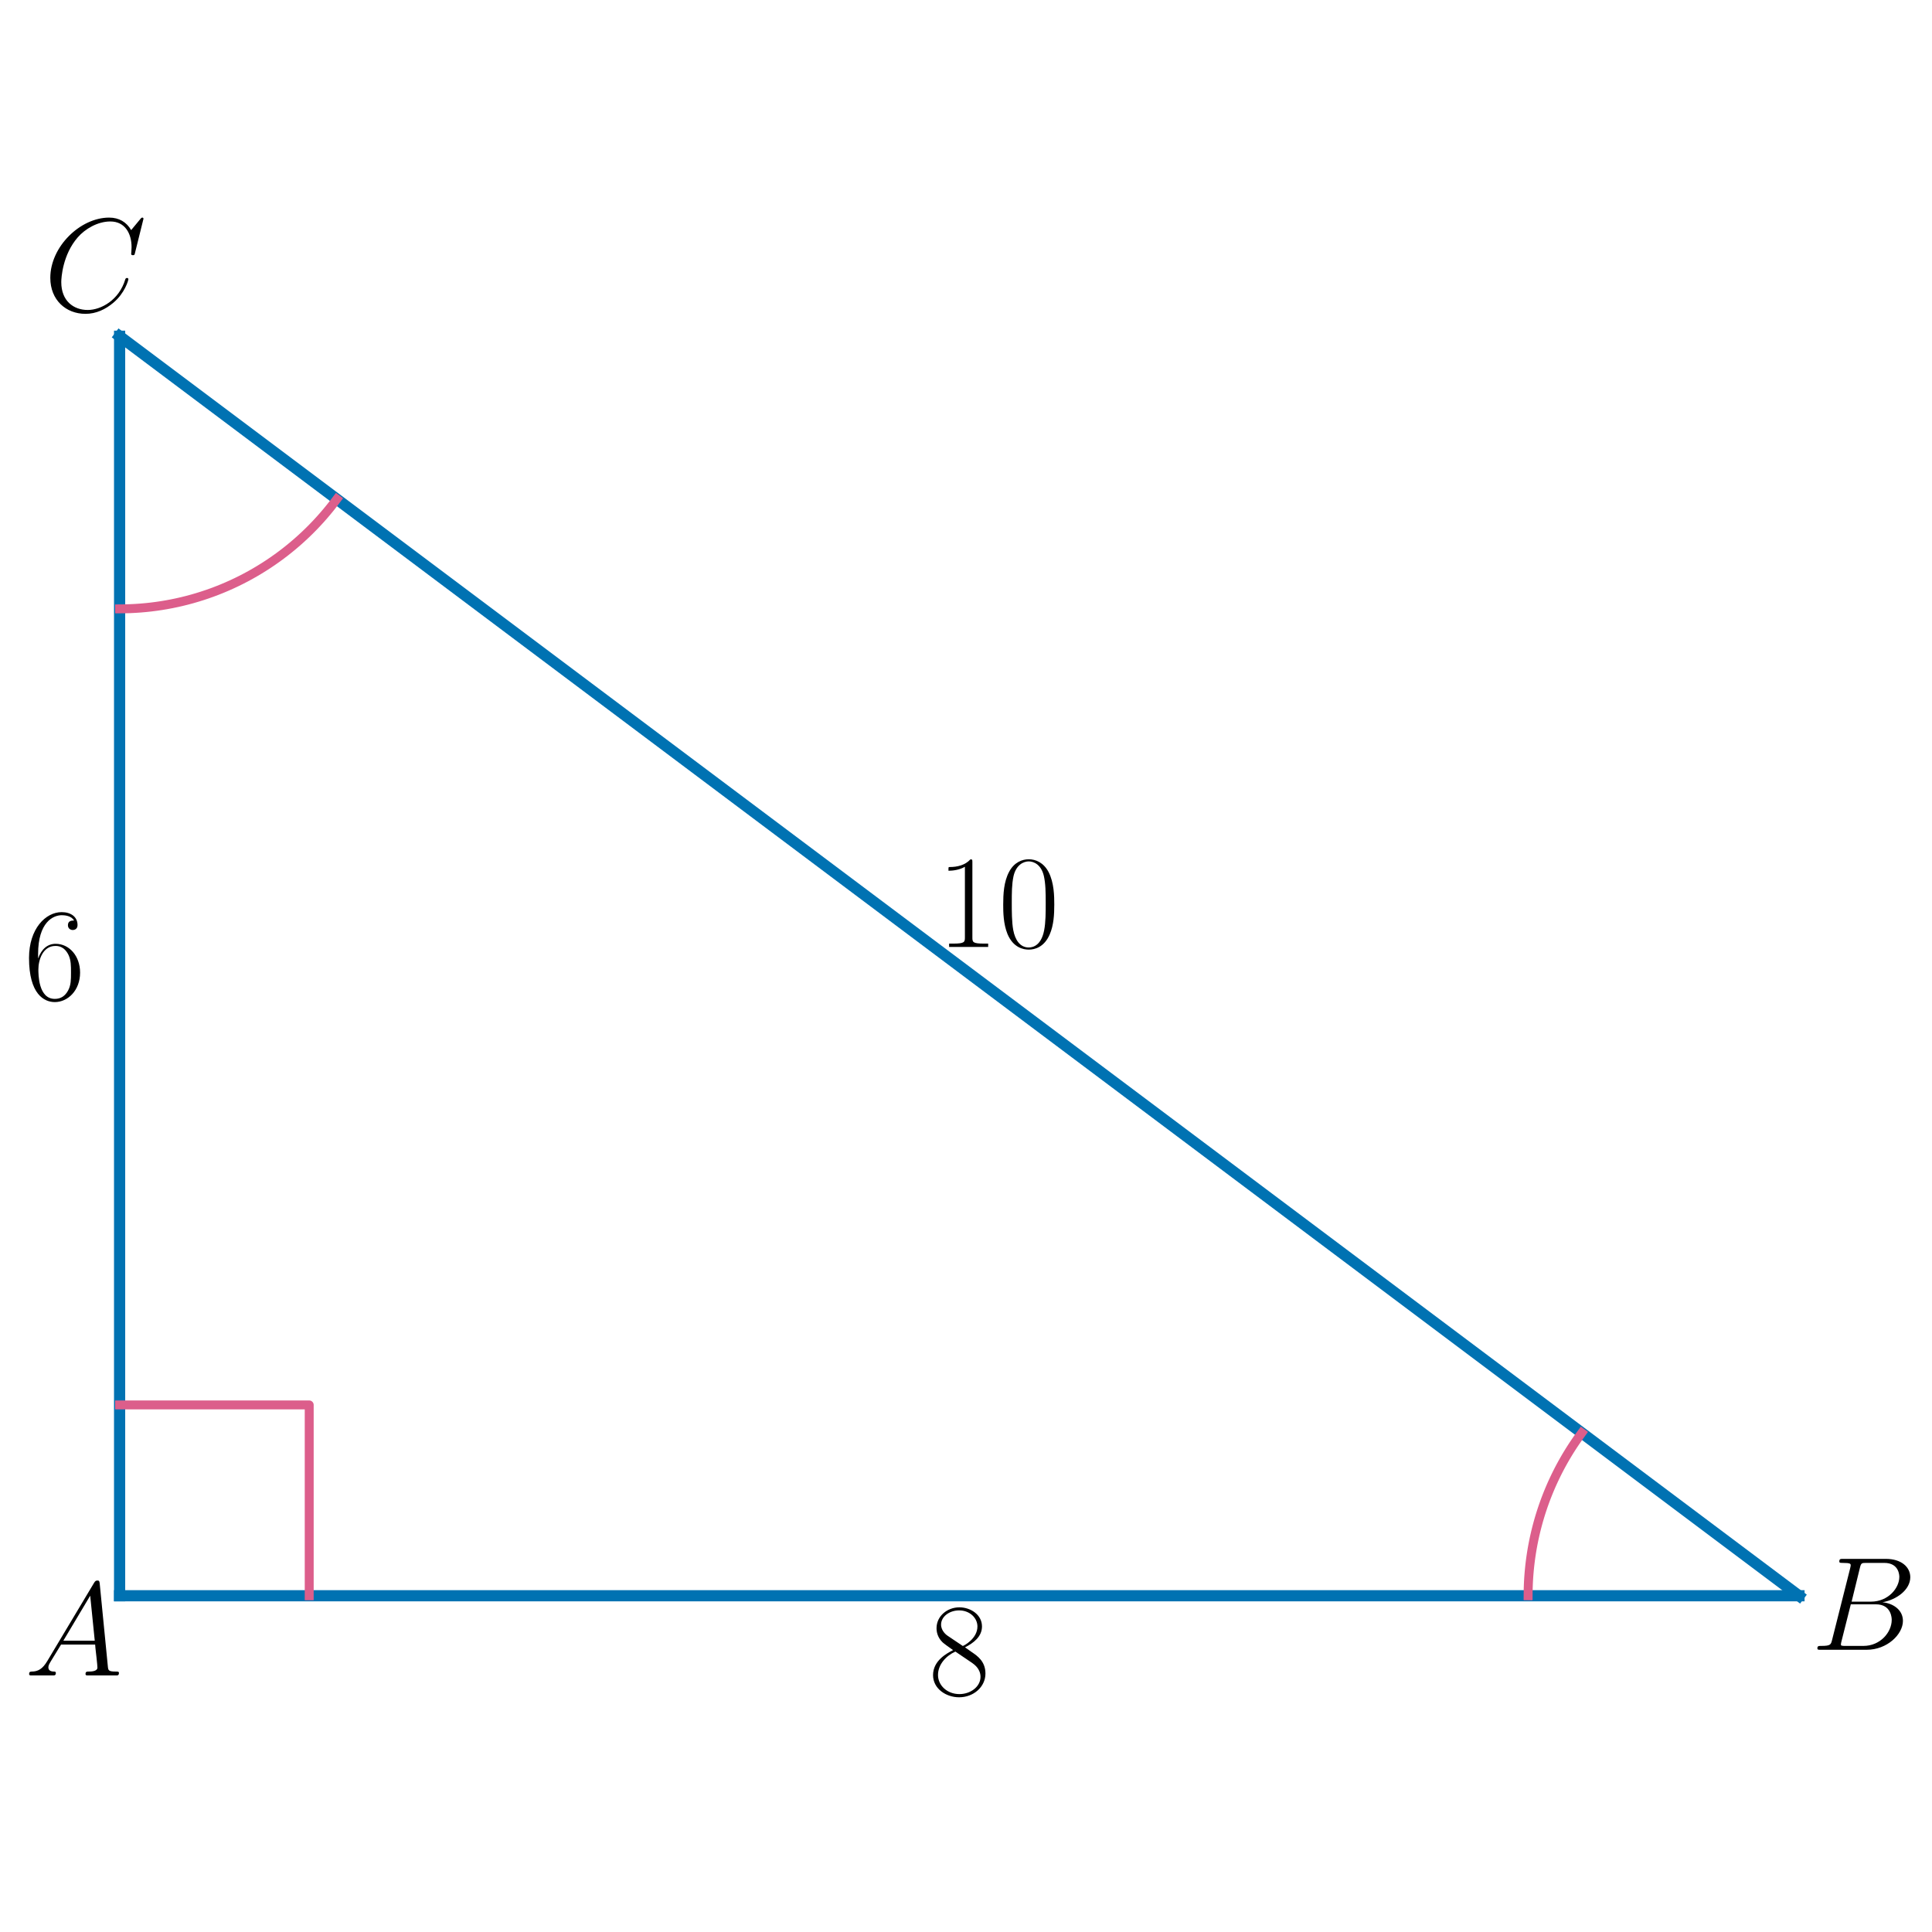
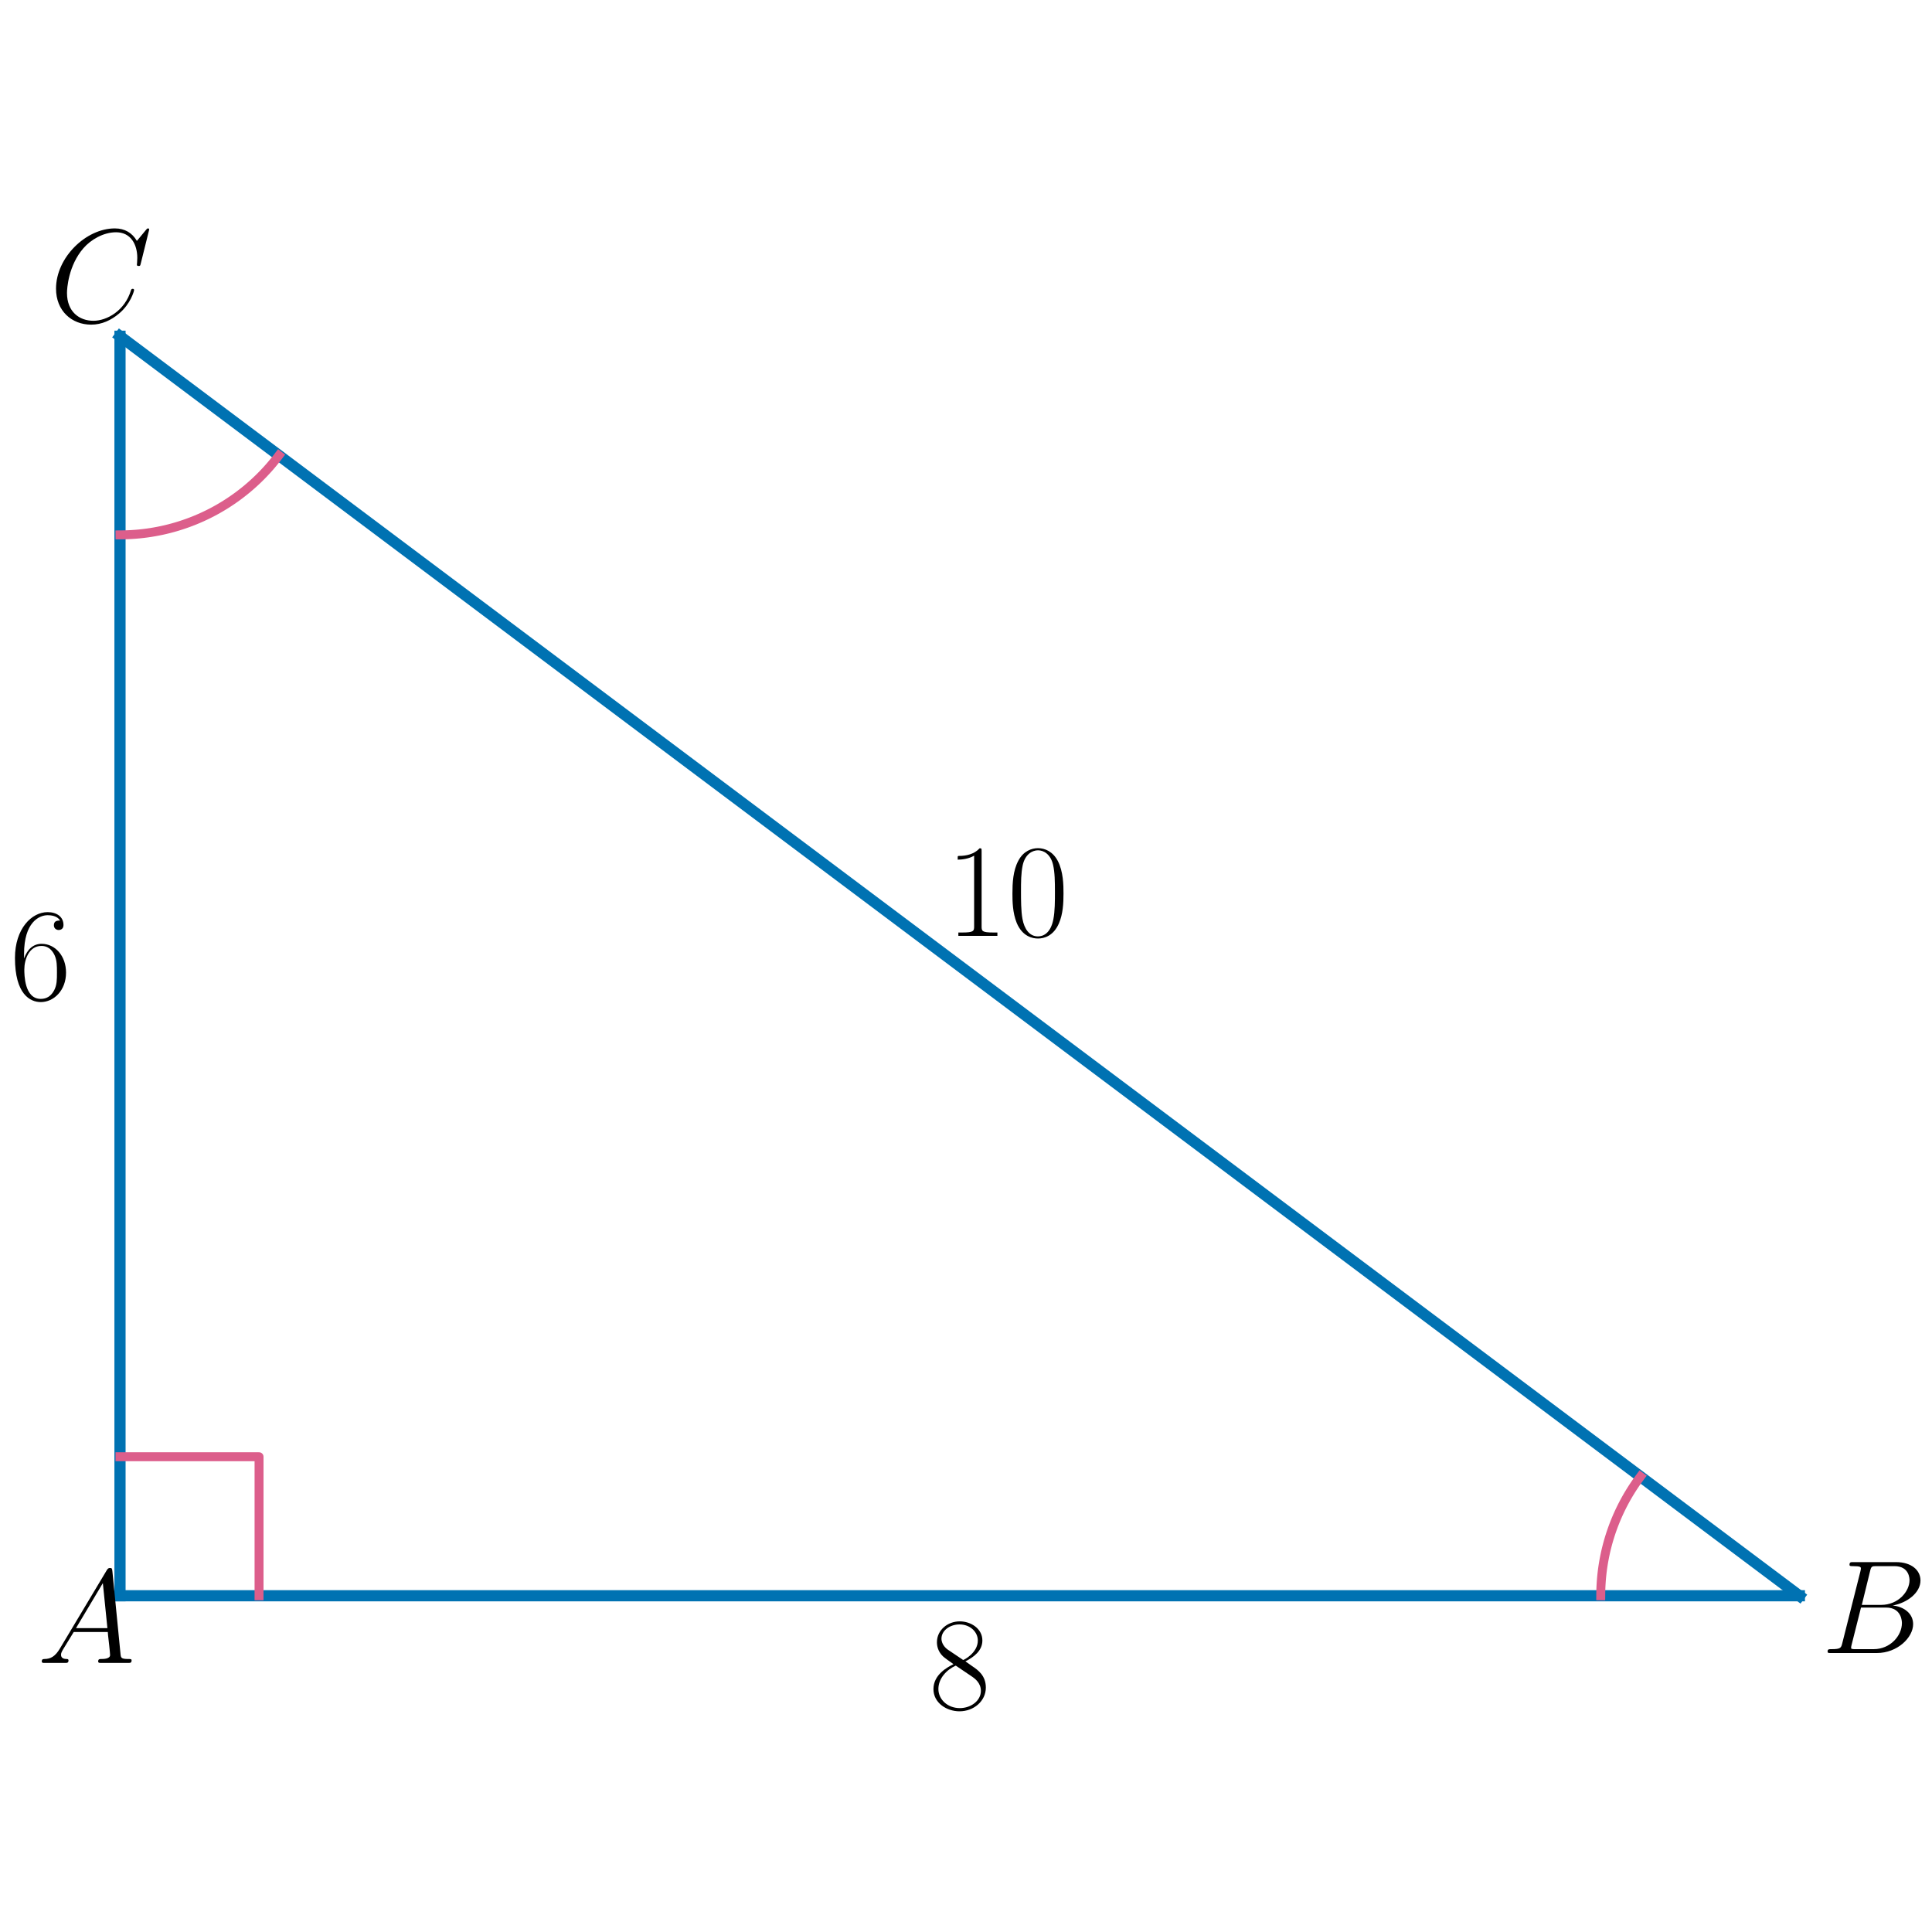
<svg xmlns="http://www.w3.org/2000/svg" xmlns:xlink="http://www.w3.org/1999/xlink" width="432pt" height="432pt" viewBox="0 0 432 432" version="1.1">
  <defs>
    <style type="text/css">*{stroke-linejoin: round; stroke-linecap: butt}</style>
  </defs>
  <g id="figure_1">
    <g id="patch_1">
      <path d="M 0 432  L 432 432  L 432 0  L 0 0  L 0 432  z " style="fill: none" />
    </g>
    <g id="axes_1">
      <g id="line2d_1">
-         <path d="M 26.744 356.818  L 402.257 356.818  " clip-path="url(#p89491f599c)" style="fill: none; stroke: #0072b2; stroke-width: 2.5; stroke-linecap: square" />
+         <path d="M 26.832 356.818  L 402.345 356.818  " clip-path="url(#p49ae362d49)" style="fill: none; stroke: #0072b2; stroke-width: 2.5; stroke-linecap: square" />
      </g>
      <g id="line2d_2">
-         <path d="M 402.257 356.818  L 26.744 75.182  " clip-path="url(#p89491f599c)" style="fill: none; stroke: #0072b2; stroke-width: 2.5; stroke-linecap: square" />
+         <path d="M 402.345 356.818  L 26.832 75.182  " clip-path="url(#p49ae362d49)" style="fill: none; stroke: #0072b2; stroke-width: 2.5; stroke-linecap: square" />
      </g>
      <g id="line2d_3">
-         <path d="M 26.744 75.182  L 26.744 356.818  " clip-path="url(#p89491f599c)" style="fill: none; stroke: #0072b2; stroke-width: 2.5; stroke-linecap: square" />
+         <path d="M 26.832 75.182  L 26.832 356.818  " clip-path="url(#p49ae362d49)" style="fill: none; stroke: #0072b2; stroke-width: 2.5; stroke-linecap: square" />
      </g>
      <g id="line2d_4">
-         <path d="M 69.14 356.818  L 69.14 314.146  L 26.744 314.146  " clip-path="url(#p89491f599c)" style="fill: none; stroke: #dc5e8b; stroke-width: 2; stroke-linecap: square" />
+         <path d="M 57.923 356.818  L 57.923 325.727  L 26.832 325.727  " clip-path="url(#p49ae362d49)" style="fill: none; stroke: #dc5e8b; stroke-width: 2; stroke-linecap: square" />
      </g>
      <g id="line2d_5">
-         <path d="M 341.691 356.818  L 341.696 356.004  L 341.712 355.191  L 341.739 354.378  L 341.777 353.566  L 341.825 352.754  L 341.885 351.943  L 341.955 351.133  L 342.035 350.324  L 342.127 349.515  L 342.229 348.709  L 342.342 347.903  L 342.465 347.1  L 342.599 346.298  L 342.744 345.497  L 342.899 344.699  L 343.065 343.903  L 343.242 343.11  L 343.429 342.318  L 343.626 341.53  L 343.834 340.744  L 344.052 339.961  L 344.281 339.181  L 344.52 338.404  L 344.769 337.63  L 345.028 336.86  L 345.298 336.093  L 345.578 335.33  L 345.868 334.571  L 346.168 333.816  L 346.478 333.065  L 346.797 332.318  L 347.127 331.575  L 347.467 330.837  L 347.816 330.104  L 348.175 329.375  L 348.543 328.651  L 348.921 327.933  L 349.309 327.219  L 349.706 326.511  L 350.112 325.808  L 350.528 325.11  L 350.953 324.419  L 351.387 323.733  L 351.83 323.052  L 352.282 322.378  L 352.743 321.71  L 353.213 321.049  L 353.691 320.393  " clip-path="url(#p89491f599c)" style="fill: none; stroke: #dc5e8b; stroke-width: 2; stroke-linecap: square" />
+         <path d="M 357.93 356.818  L 357.934 356.222  L 357.946 355.627  L 357.966 355.032  L 357.994 354.437  L 358.03 353.843  L 358.074 353.249  L 358.125 352.656  L 358.185 352.063  L 358.253 351.472  L 358.328 350.881  L 358.412 350.291  L 358.503 349.703  L 358.603 349.116  L 358.71 348.53  L 358.825 347.946  L 358.948 347.363  L 359.078 346.782  L 359.217 346.203  L 359.363 345.626  L 359.517 345.051  L 359.678 344.478  L 359.848 343.907  L 360.025 343.338  L 360.209 342.772  L 360.401 342.209  L 360.601 341.648  L 360.808 341.089  L 361.023 340.534  L 361.245 339.981  L 361.474 339.432  L 361.711 338.886  L 361.955 338.342  L 362.206 337.803  L 362.465 337.266  L 362.73 336.733  L 363.003 336.204  L 363.283 335.678  L 363.57 335.157  L 363.864 334.639  L 364.164 334.125  L 364.472 333.615  L 364.787 333.109  L 365.108 332.608  L 365.436 332.111  L 365.77 331.618  L 366.111 331.13  L 366.459 330.647  L 366.813 330.168  " clip-path="url(#p49ae362d49)" style="fill: none; stroke: #dc5e8b; stroke-width: 2; stroke-linecap: square" />
      </g>
      <g id="line2d_6">
-         <path d="M 26.744 136.142  L 27.918 136.131  L 29.091 136.097  L 30.264 136.039  L 31.435 135.959  L 32.604 135.856  L 33.772 135.731  L 34.936 135.582  L 36.098 135.411  L 37.256 135.217  L 38.41 135.001  L 39.56 134.762  L 40.705 134.501  L 41.845 134.217  L 42.979 133.912  L 44.106 133.584  L 45.228 133.234  L 46.342 132.863  L 47.449 132.47  L 48.549 132.055  L 49.64 131.619  L 50.722 131.162  L 51.796 130.683  L 52.86 130.184  L 53.914 129.664  L 54.958 129.124  L 55.992 128.564  L 57.014 127.983  L 58.025 127.382  L 59.024 126.762  L 60.012 126.123  L 60.986 125.464  L 61.948 124.787  L 62.897 124.091  L 63.832 123.376  L 64.753 122.644  L 65.66 121.893  L 66.552 121.126  L 67.429 120.34  L 68.291 119.538  L 69.138 118.719  L 69.968 117.884  L 70.782 117.033  L 71.58 116.166  L 72.361 115.284  L 73.124 114.386  L 73.871 113.474  L 74.599 112.547  L 75.31 111.607  " clip-path="url(#p89491f599c)" style="fill: none; stroke: #dc5e8b; stroke-width: 2; stroke-linecap: square" />
+         <path d="M 26.832 119.598  L 27.69 119.59  L 28.548 119.565  L 29.405 119.523  L 30.261 119.465  L 31.115 119.391  L 31.969 119.3  L 32.82 119.192  L 33.669 119.069  L 34.515 118.928  L 35.359 118.772  L 36.2 118.599  L 37.037 118.41  L 37.87 118.205  L 38.699 117.983  L 39.523 117.746  L 40.343 117.493  L 41.158 117.224  L 41.967 116.94  L 42.771 116.639  L 43.569 116.324  L 44.361 115.993  L 45.146 115.647  L 45.924 115.285  L 46.695 114.909  L 47.459 114.518  L 48.215 114.112  L 48.963 113.692  L 49.703 113.257  L 50.434 112.808  L 51.156 112.345  L 51.87 111.868  L 52.574 111.378  L 53.268 110.874  L 53.953 110.356  L 54.627 109.826  L 55.291 109.283  L 55.944 108.726  L 56.587 108.158  L 57.218 107.577  L 57.839 106.984  L 58.447 106.379  L 59.044 105.762  L 59.629 105.134  L 60.201 104.495  L 60.761 103.845  L 61.308 103.184  L 61.843 102.513  L 62.364 101.832  " clip-path="url(#p49ae362d49)" style="fill: none; stroke: #dc5e8b; stroke-width: 2; stroke-linecap: square" />
      </g>
      <g id="text_1">
-         <g transform="translate(207.6469 378.919) scale(0.3 -0.3)">
+         <g transform="translate(207.7351 382.0548) scale(0.3 -0.3)">
          <defs>
            <path id="CMR17-38" d="M 1741 2264  C 2144 2467 2554 2773 2554 3263  C 2554 3841 1990 4179 1472 4179  C 890 4179 378 3759 378 3180  C 378 3021 416 2747 666 2505  C 730 2442 998 2251 1171 2130  C 883 1983 211 1634 211 934  C 211 279 838 -128 1459 -128  C 2144 -128 2720 362 2720 1010  C 2720 1590 2330 1857 2074 2029  L 1741 2264  z M 902 2822  C 851 2854 595 3051 595 3351  C 595 3739 998 4032 1459 4032  C 1965 4032 2336 3676 2336 3262  C 2336 2669 1670 2331 1638 2331  C 1632 2331 1626 2331 1574 2370  L 902 2822  z M 2080 1519  C 2176 1449 2483 1240 2483 851  C 2483 381 2010 25 1472 25  C 890 25 448 438 448 940  C 448 1443 838 1862 1280 2060  L 2080 1519  z " transform="scale(0.015625)" />
          </defs>
          <use xlink:href="#CMR17-38" transform="scale(0.996264)" />
        </g>
      </g>
      <g id="text_2">
-         <g transform="translate(209.4788 211.7395) scale(0.3 -0.3)">
+         <g transform="translate(211.5413 209.258) scale(0.3 -0.3)">
          <defs>
            <path id="CMR17-31" d="M 1702 4058  C 1702 4192 1696 4192 1606 4192  C 1357 3916 979 3827 621 3827  C 602 3827 570 3827 563 3808  C 557 3795 557 3782 557 3648  C 755 3648 1088 3686 1344 3839  L 1344 461  C 1344 236 1331 160 781 160  L 589 160  L 589 0  C 896 0 1216 0 1523 0  C 1830 0 2150 0 2458 0  L 2458 160  L 2266 160  C 1715 160 1702 230 1702 458  L 1702 4058  z " transform="scale(0.015625)" />
            <path id="CMR17-30" d="M 2688 2025  C 2688 2416 2682 3080 2413 3591  C 2176 4039 1798 4198 1466 4198  C 1158 4198 768 4058 525 3597  C 269 3118 243 2524 243 2025  C 243 1661 250 1106 448 619  C 723 -39 1216 -128 1466 -128  C 1760 -128 2208 -7 2470 600  C 2662 1042 2688 1559 2688 2025  z M 1466 -26  C 1056 -26 813 325 723 812  C 653 1188 653 1738 653 2096  C 653 2588 653 2997 736 3387  C 858 3929 1216 4096 1466 4096  C 1728 4096 2067 3923 2189 3400  C 2272 3036 2278 2607 2278 2096  C 2278 1680 2278 1169 2202 792  C 2067 95 1690 -26 1466 -26  z " transform="scale(0.015625)" />
          </defs>
          <use xlink:href="#CMR17-31" transform="scale(0.996264)" />
          <use xlink:href="#CMR17-30" transform="translate(45.69048 0) scale(0.996264)" />
        </g>
      </g>
      <g id="text_3">
-         <g transform="translate(5.354132 223.471) scale(0.3 -0.3)">
+         <g transform="translate(2.212093 223.471) scale(0.3 -0.3)">
          <defs>
            <path id="CMR17-36" d="M 678 2176  C 678 3690 1395 4032 1811 4032  C 1946 4032 2272 4009 2400 3776  C 2298 3776 2106 3776 2106 3553  C 2106 3381 2246 3323 2336 3323  C 2394 3323 2566 3348 2566 3560  C 2566 3954 2246 4179 1805 4179  C 1043 4179 243 3390 243 1984  C 243 253 966 -128 1478 -128  C 2099 -128 2688 427 2688 1283  C 2688 2081 2170 2662 1517 2662  C 1126 2662 838 2407 678 1960  L 678 2176  z M 1478 25  C 691 25 691 1200 691 1436  C 691 1896 909 2560 1504 2560  C 1613 2560 1926 2560 2138 2120  C 2253 1870 2253 1609 2253 1289  C 2253 944 2253 690 2118 434  C 1978 171 1773 25 1478 25  z " transform="scale(0.015625)" />
          </defs>
          <use xlink:href="#CMR17-36" transform="scale(0.996264)" />
        </g>
      </g>
      <g id="text_4">
-         <g transform="translate(5.496022 374.6339) scale(0.3 -0.3)">
+         <g transform="translate(8.325144 371.8262) scale(0.3 -0.3)">
          <defs>
            <path id="CMMI12-41" d="M 1088 691  C 864 314 646 186 339 186  C 269 180 218 180 218 58  C 218 24 250 0 294 0  C 410 0 698 0 813 0  C 998 0 1203 0 1382 0  C 1421 0 1498 0 1498 122  C 1498 180 1446 186 1408 186  C 1261 186 1139 236 1139 388  C 1139 476 1178 546 1261 685  L 1747 1479  L 3379 1479  C 3386 1423 3386 1373 3392 1316  C 3411 1152 3488 495 3488 376  C 3488 186 3162 186 3059 186  C 2989 186 2918 186 2918 70  C 2918 0 2976 0 3014 0  C 3123 0 3251 0 3360 0  L 3725 0  C 4115 0 4397 0 4403 0  C 4448 0 4518 0 4518 122  C 4518 186 4461 186 4365 186  C 4013 186 4006 244 3987 434  L 3597 4404  C 3584 4531 3558 4544 3488 4544  C 3424 4544 3386 4531 3328 4435  L 1088 691  z M 1856 1664  L 3142 3819  L 3360 1664  L 1856 1664  z " transform="scale(0.015625)" />
          </defs>
          <use xlink:href="#CMMI12-41" transform="scale(0.996264)" />
        </g>
      </g>
      <g id="text_5">
-         <g transform="translate(404.9383 368.8936) scale(0.3 -0.3)">
+         <g transform="translate(407.2189 369.6185) scale(0.3 -0.3)">
          <defs>
            <path id="CMMI12-42" d="M 2342 3921  C 2400 4160 2426 4160 2675 4160  L 3507 4160  C 4230 4160 4230 3544 4230 3485  C 4230 2966 3712 2304 2867 2304  L 1946 2304  L 2342 3921  z M 3424 2275  C 4122 2402 4755 2886 4755 3473  C 4755 3970 4314 4352 3590 4352  L 1536 4352  C 1414 4352 1357 4352 1357 4226  C 1357 4160 1414 4160 1510 4160  C 1901 4160 1901 4112 1901 4044  C 1901 4032 1901 3993 1875 3897  L 1011 472  C 954 249 941 185 493 185  C 371 185 307 185 307 70  C 307 0 346 0 474 0  L 2669 0  C 3648 0 4403 739 4403 1383  C 4403 1906 3942 2224 3424 2275  z M 2515 185  L 1651 185  C 1562 185 1549 185 1510 192  C 1440 198 1434 211 1434 261  C 1434 305 1446 343 1459 399  L 1907 2176  L 3110 2176  C 3866 2176 3866 1483 3866 1433  C 3866 828 3309 185 2515 185  z " transform="scale(0.015625)" />
          </defs>
          <use xlink:href="#CMMI12-42" transform="scale(0.996264)" />
        </g>
      </g>
      <g id="text_6">
-         <g transform="translate(9.754036 69.57777) scale(0.3 -0.3)">
+         <g transform="translate(11.03322 71.99369) scale(0.3 -0.3)">
          <defs>
            <path id="CMMI12-43" d="M 4781 4423  C 4781 4480 4736 4480 4723 4480  C 4710 4480 4685 4480 4634 4416  L 4192 3882  C 3968 4264 3616 4480 3136 4480  C 1754 4480 320 3088 320 1595  C 320 533 1069 -128 2003 -128  C 2515 -128 2963 88 3334 400  C 3891 863 4058 1481 4058 1531  C 4058 1588 4006 1588 3987 1588  C 3930 1588 3923 1550 3910 1524  C 3616 534 2752 57 2112 57  C 1434 57 845 489 845 1391  C 845 1595 909 2700 1632 3532  C 1984 3939 2586 4295 3194 4295  C 3898 4295 4211 3717 4211 3068  C 4211 2903 4192 2764 4192 2738  C 4192 2681 4256 2681 4275 2681  C 4346 2681 4352 2687 4378 2801  L 4781 4423  z " transform="scale(0.015625)" />
          </defs>
          <use xlink:href="#CMMI12-43" transform="scale(0.996264)" />
        </g>
      </g>
    </g>
  </g>
  <defs>
-     <clipPath id="p89491f599c">
-       <rect x="14.882" y="10.8" width="399.237" height="410.4" />
+     <clipPath id="p49ae362d49">
+       <rect x="16.835" y="10.8" width="395.507" height="410.4" />
    </clipPath>
  </defs>
</svg>
